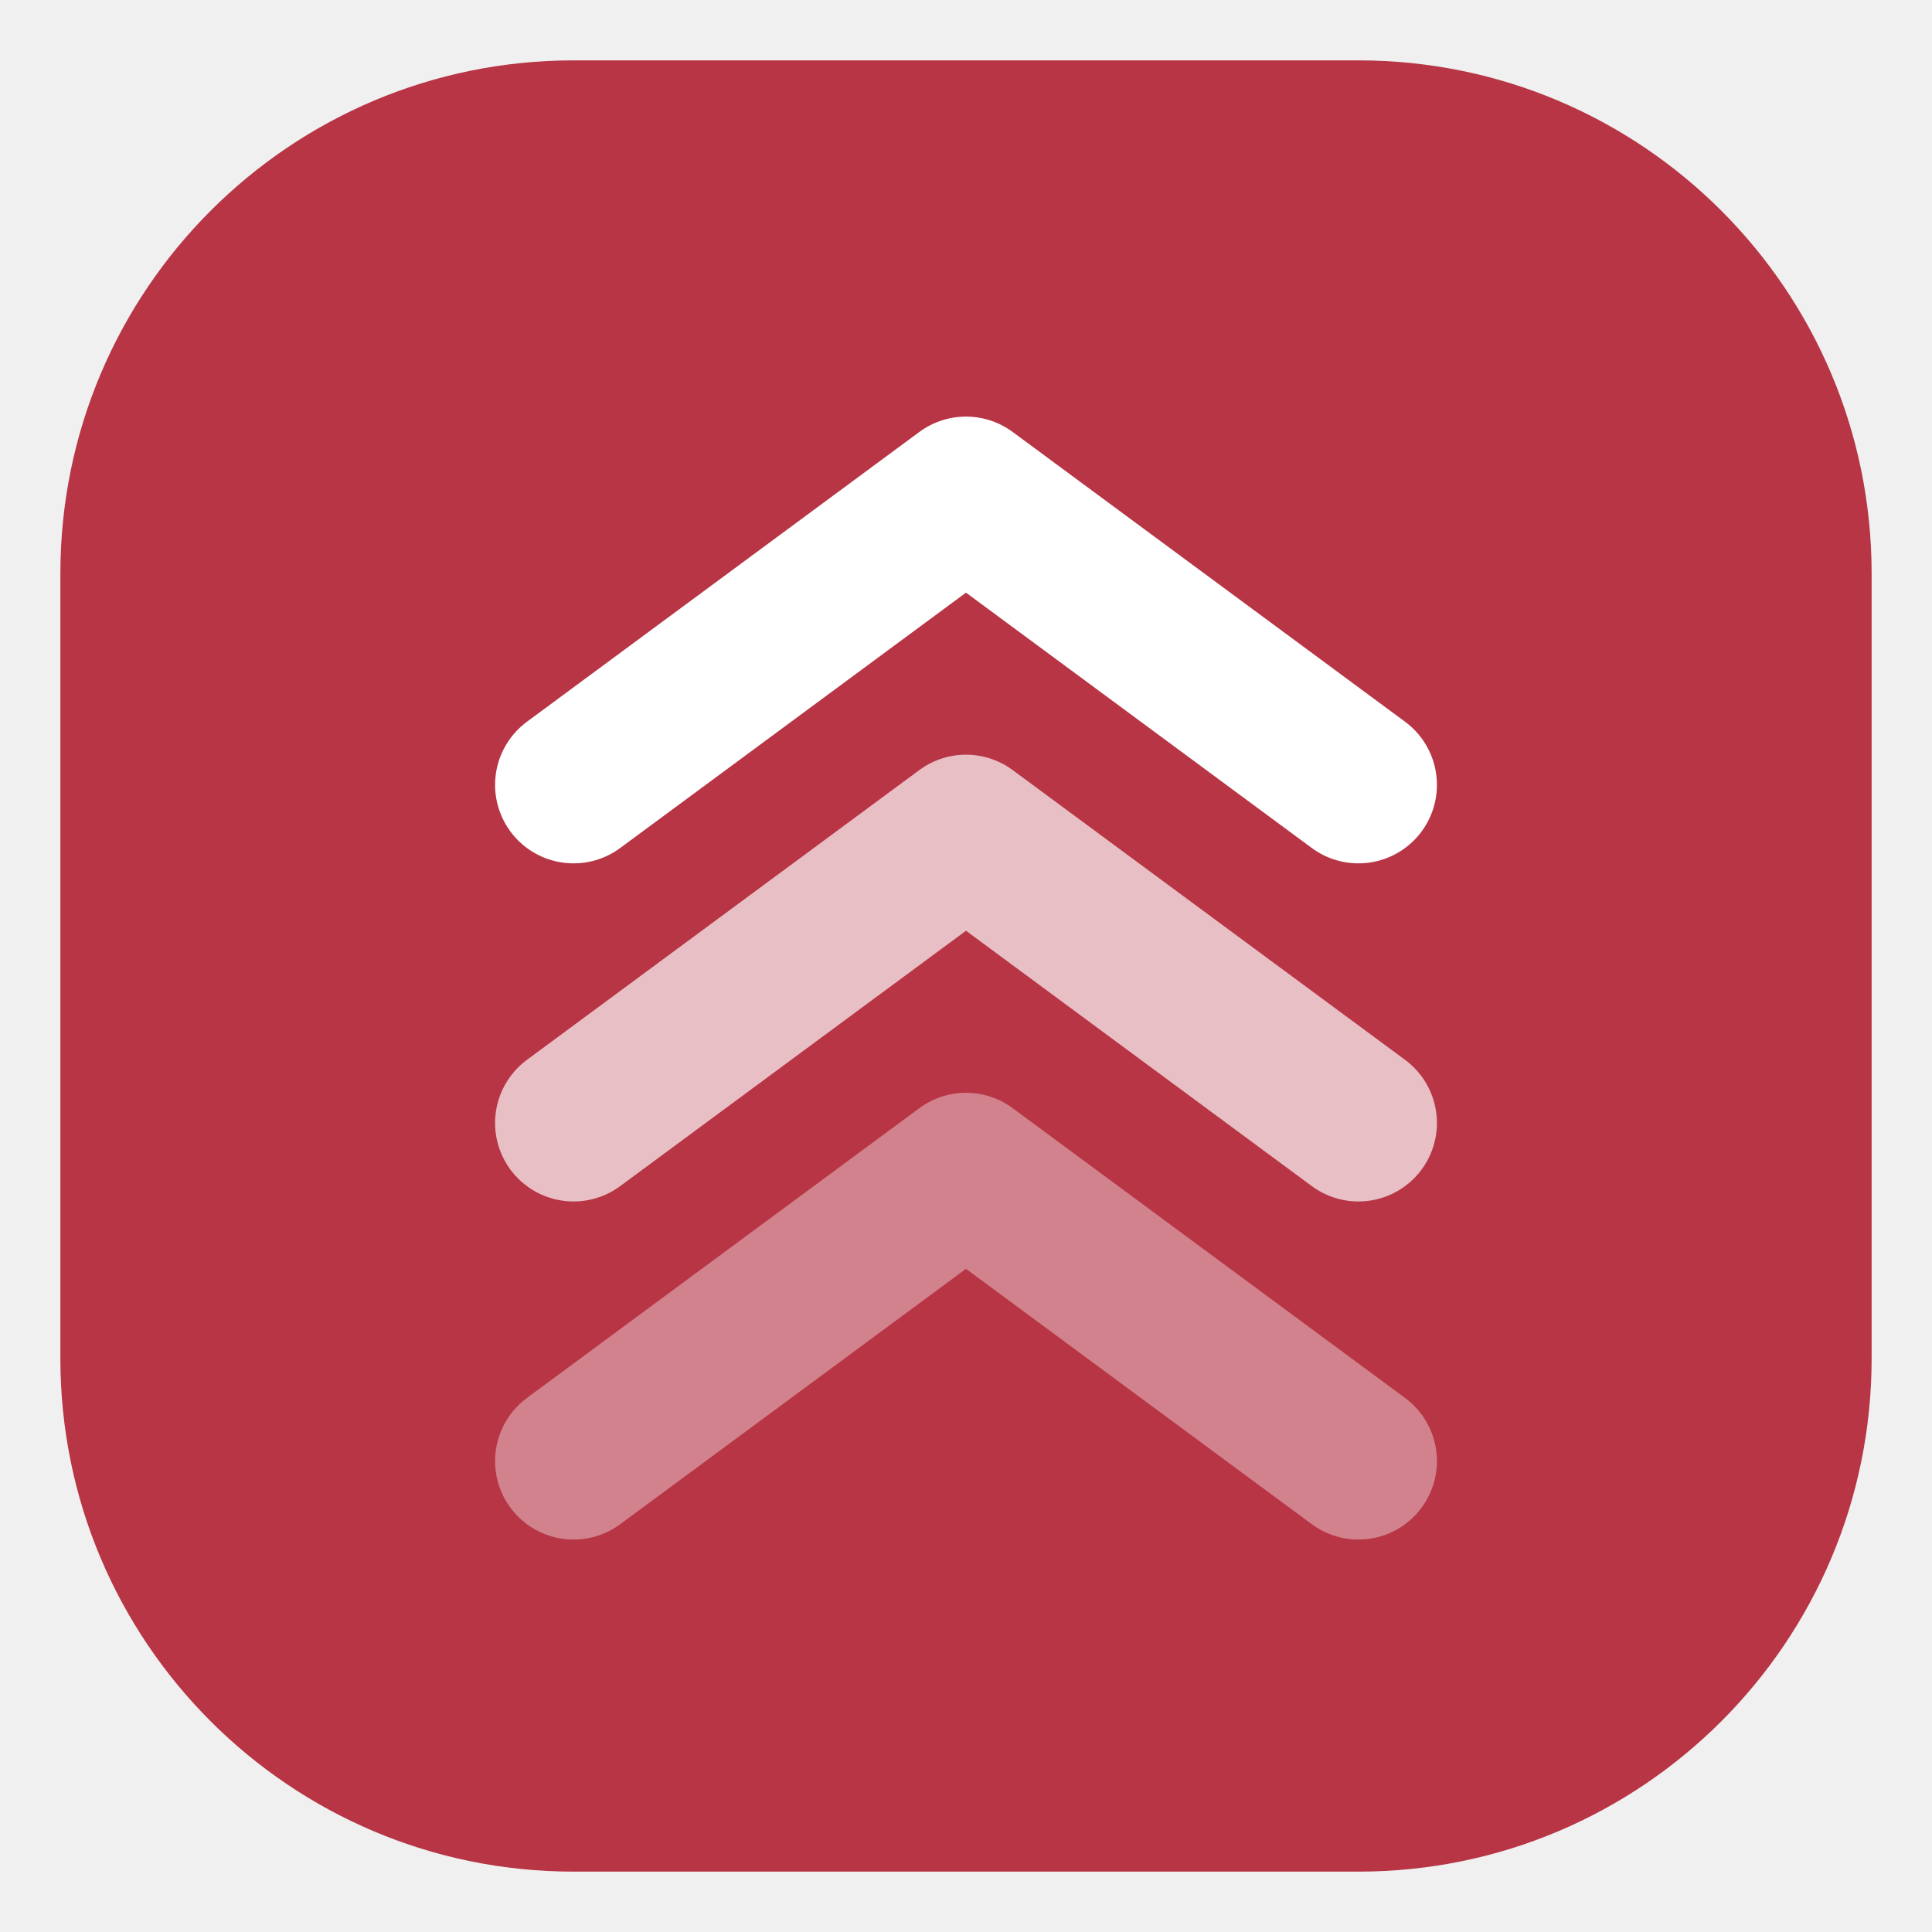
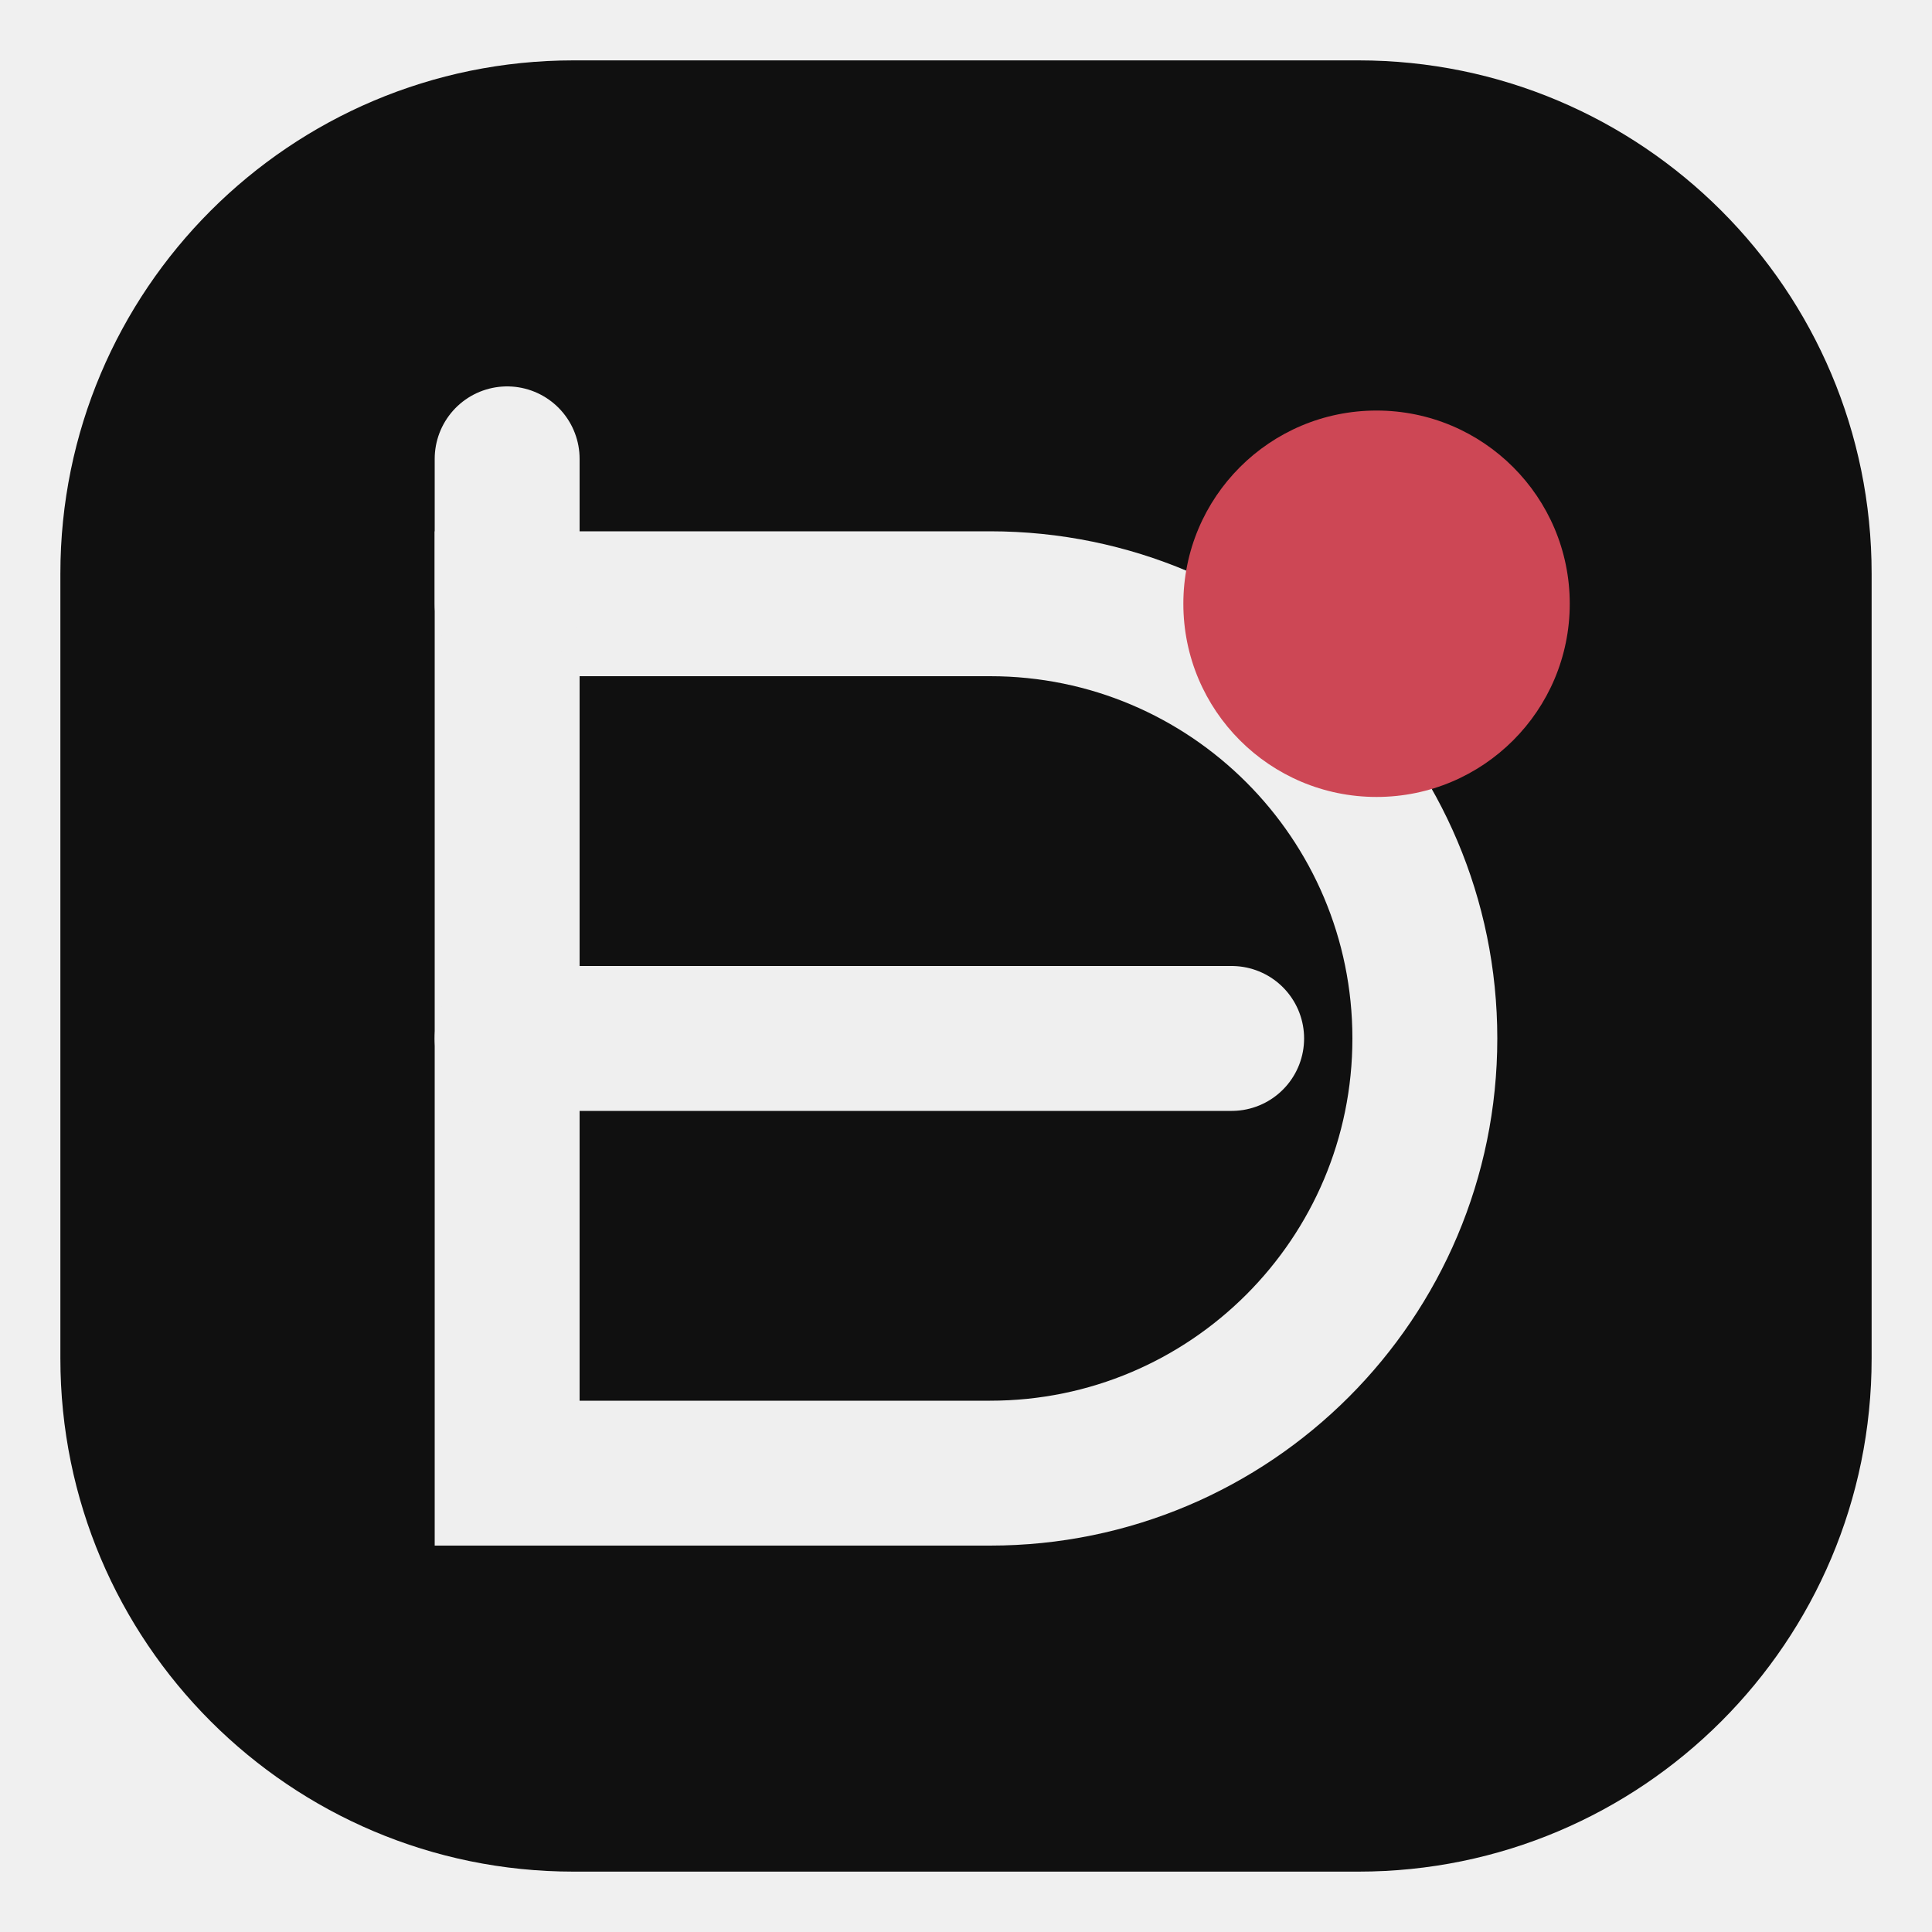
<svg xmlns="http://www.w3.org/2000/svg" viewBox="0 0 32 32" fill="none">
-   <rect x="1" y="1" width="30" height="30" rx="8.5" fill="#b73545" />
-   <path d="M9.5 24.2 16 19.4l6.5 4.8" stroke="#fff" stroke-opacity=".38" stroke-width="2.6" stroke-linecap="round" stroke-linejoin="round" />
-   <path d="M9.5 18.6 16 13.8l6.5 4.8" stroke="#fff" stroke-opacity=".68" stroke-width="2.6" stroke-linecap="round" stroke-linejoin="round" />
-   <path d="M9.5 13 16 8.2l6.5 4.8" stroke="#fff" stroke-width="2.6" stroke-linecap="round" stroke-linejoin="round" />
+   <rect x="1" y="1" width="30" height="30" rx="8.5" fill="#101010" />
+   <g transform="translate(16 16) scale(.8) translate(-15.5 -14.5)">
+     <path d="M6 7h10a9 9 0 0 1 0 18H6V7Z" stroke="#efefef" stroke-width="3" />
+     <path d="M6 16h15M6 7V4" stroke="#efefef" stroke-width="3" stroke-linecap="round" />
+     <circle cx="24" cy="7" r="4" fill="#cd4755" />
+   </g>
</svg>
